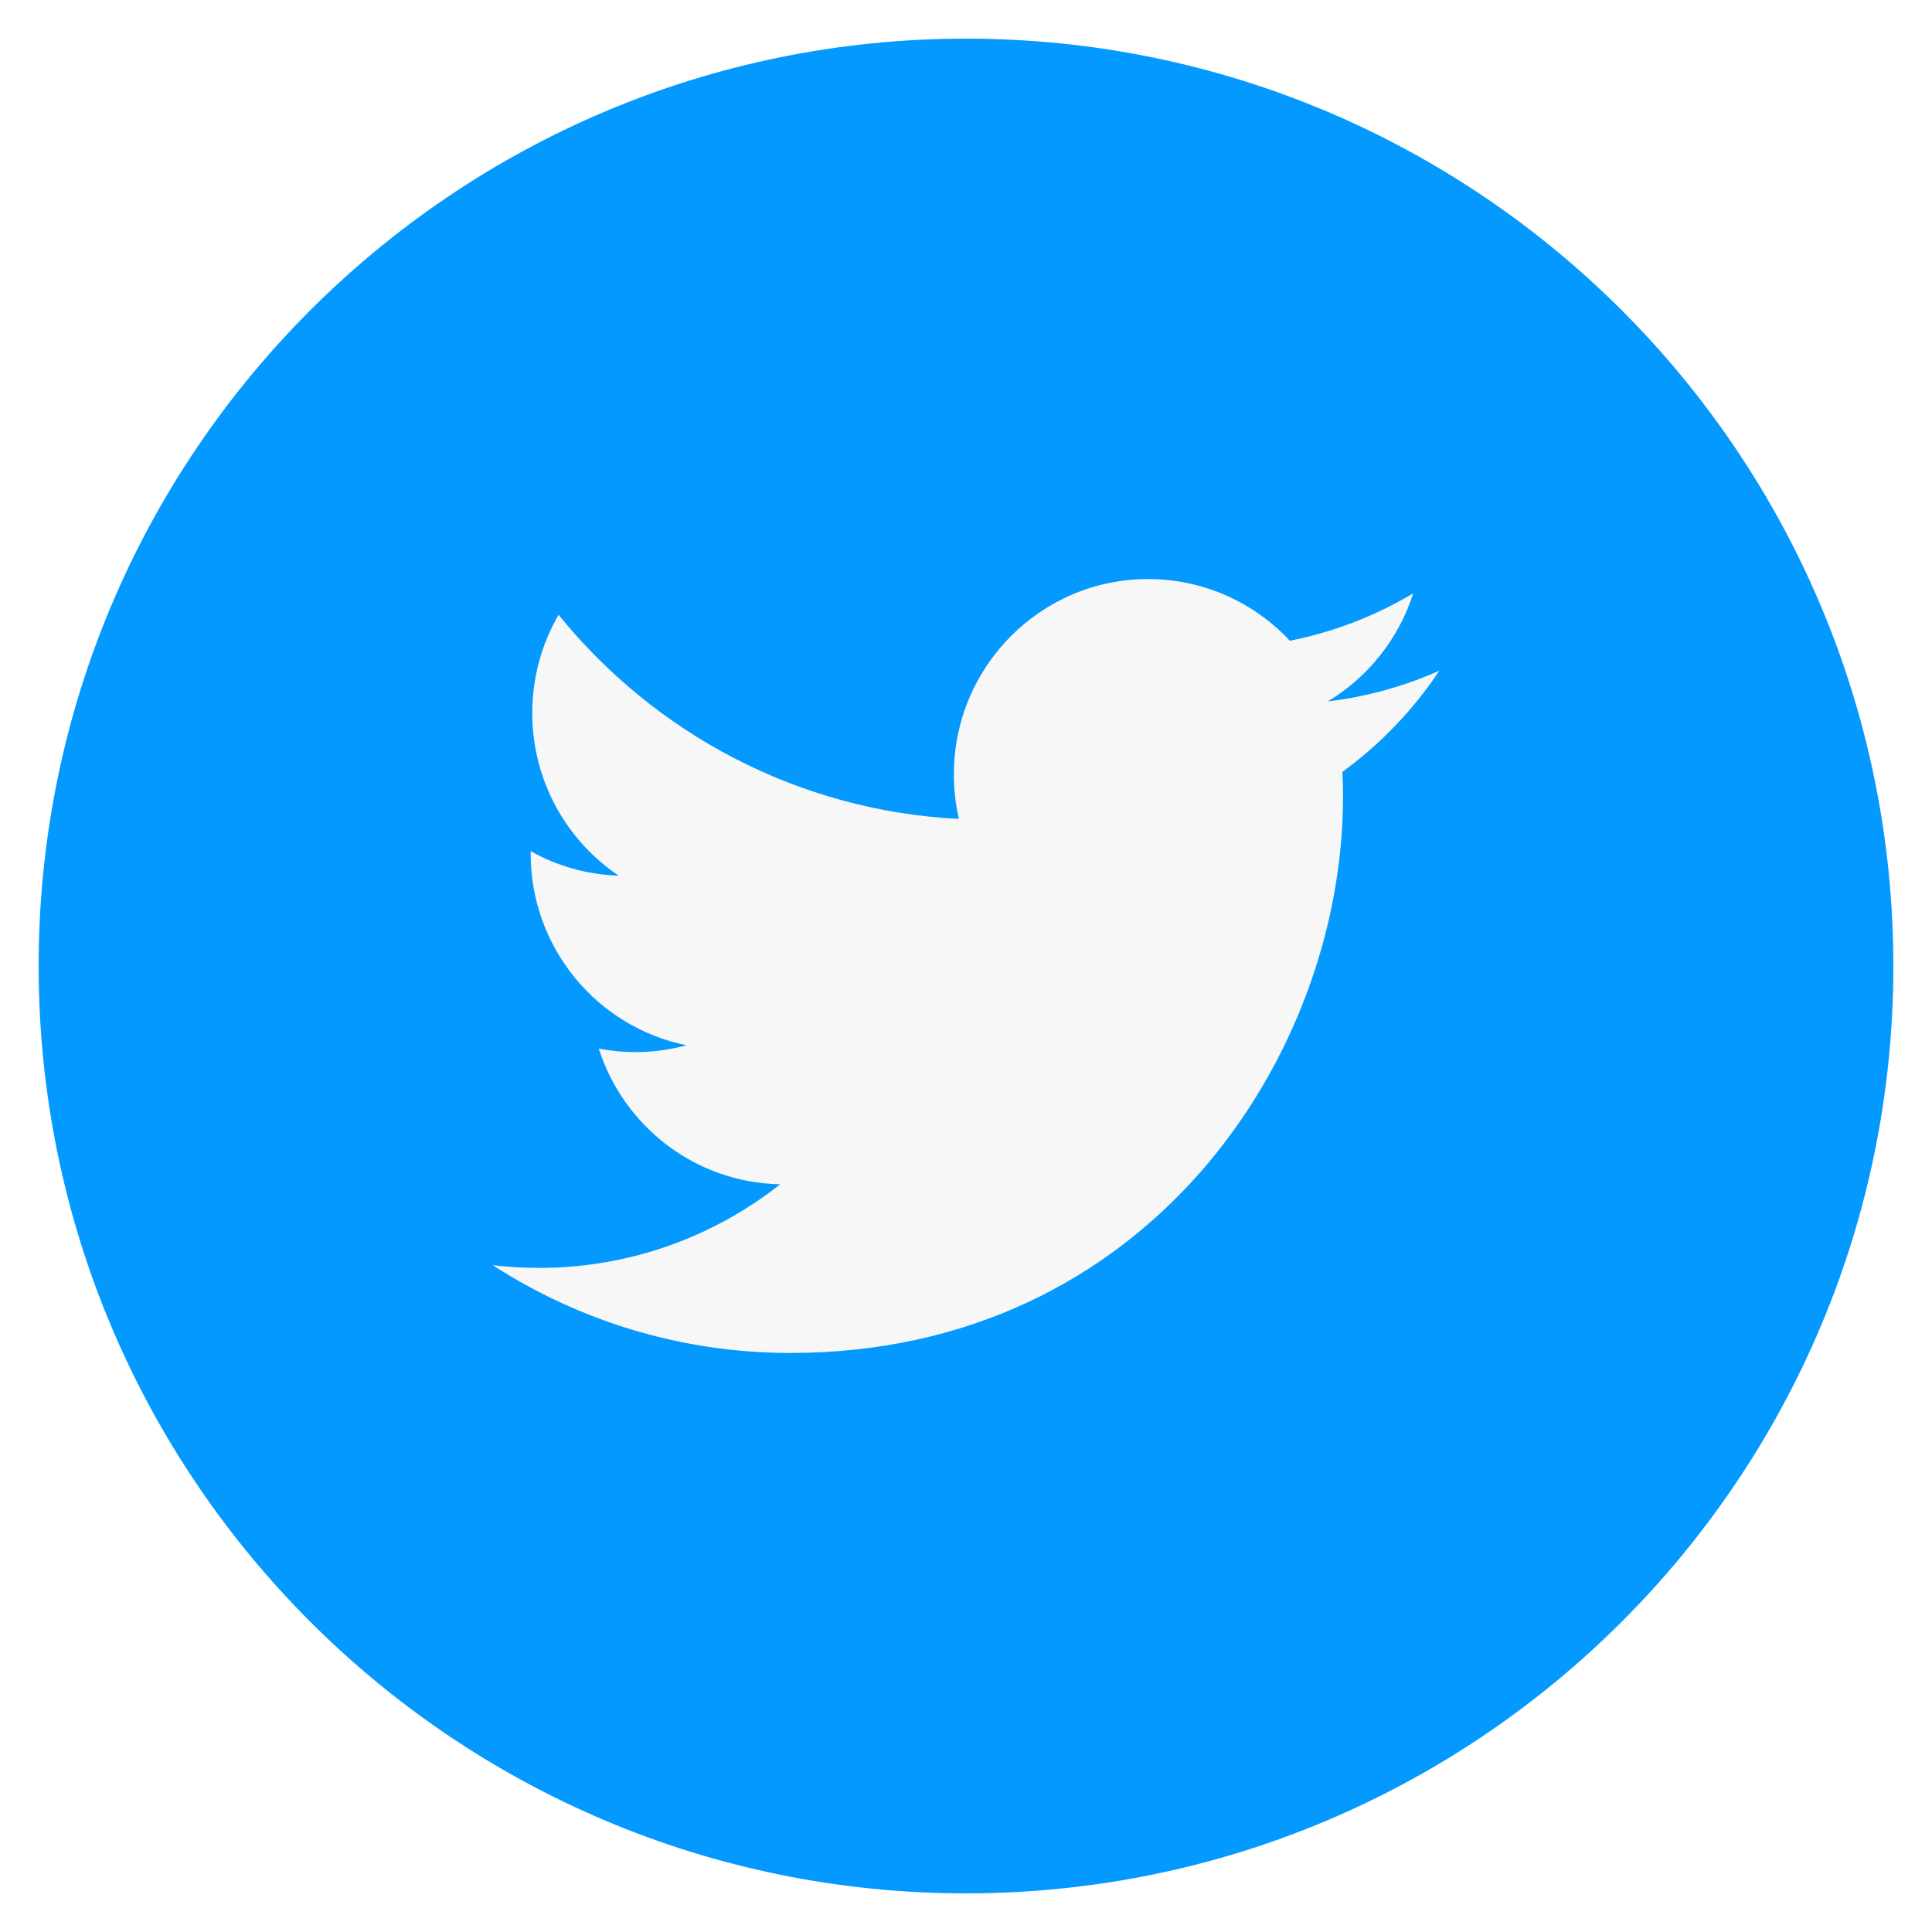
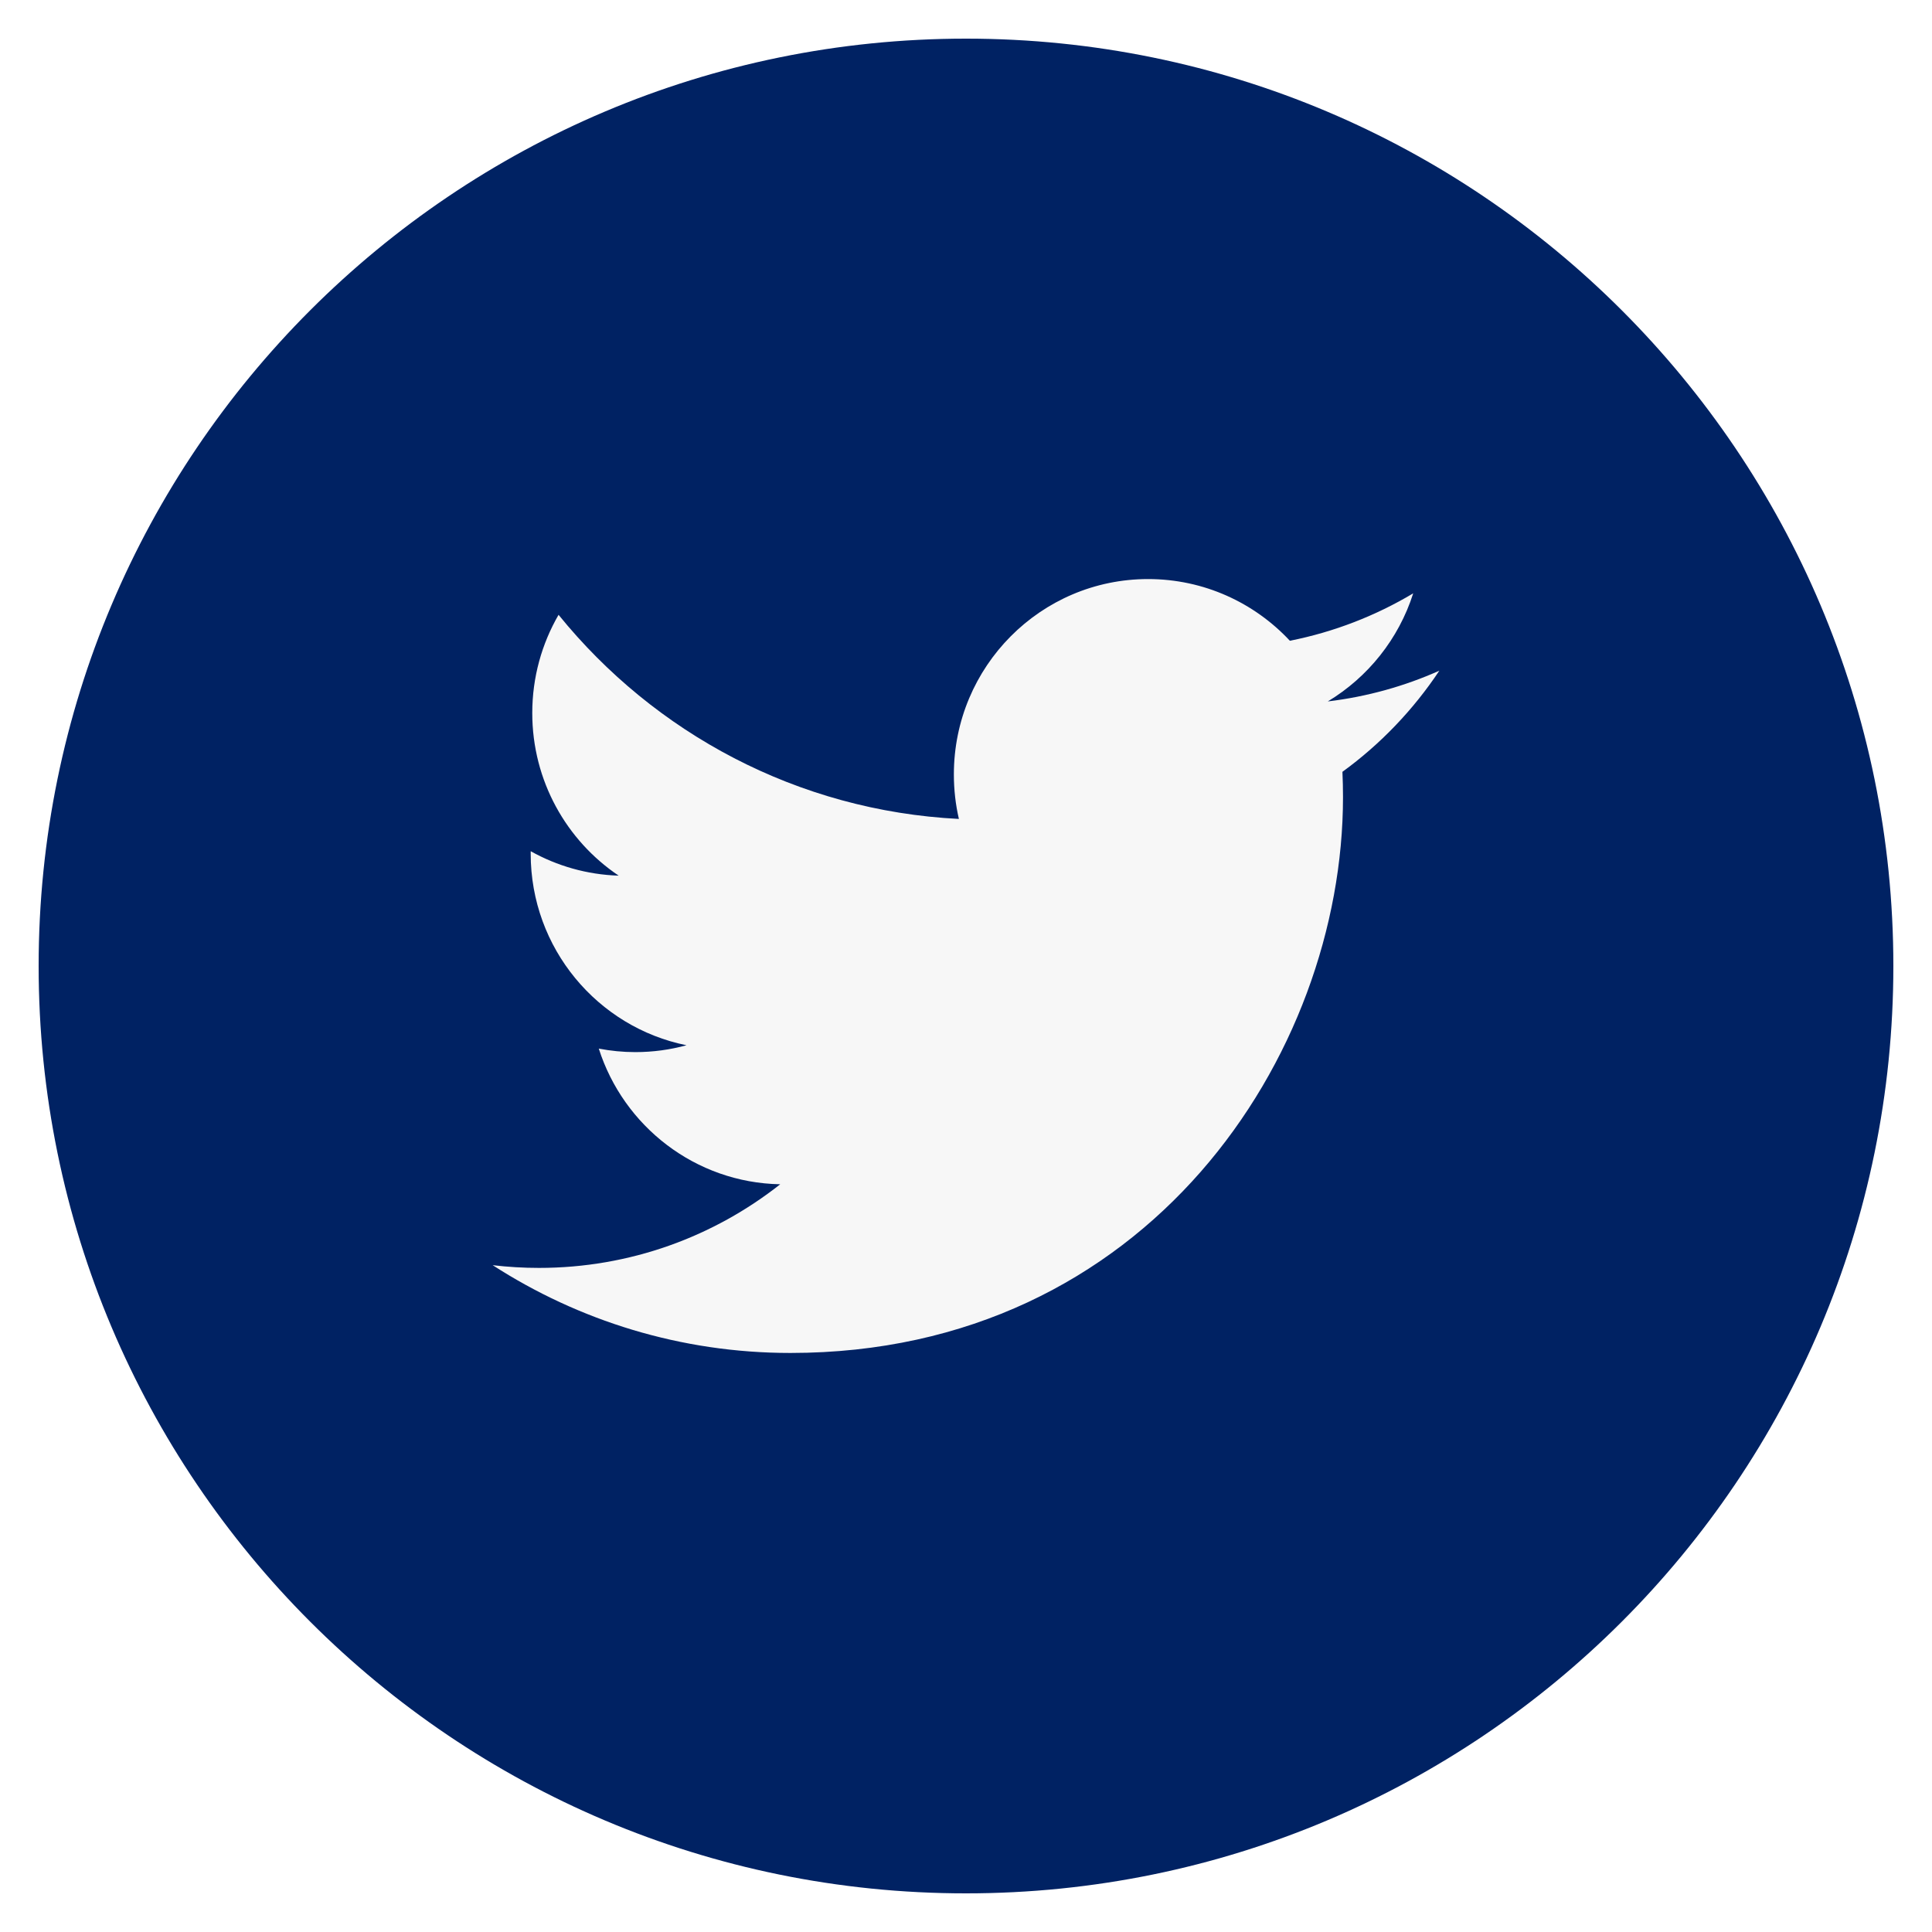
<svg xmlns="http://www.w3.org/2000/svg" id="twitter" class="custom-icon" version="1.1" viewBox="0 0 100 100">
-   <circle class="outer-shape" cx="50" cy="50" r="48" style="opacity: 1; fill: rgb(3, 153, 255);" />
+   <circle class="outer-shape" cx="50" cy="50" r="48" style="opacity: 1; fill: rgb(0, 34, 99);" />
  <path class="inner-shape" style="opacity:1;fill:#f7f7f7;" transform="translate(25,25) scale(0.5)" d="M99.001,19.428c-3.606,1.608-7.48,2.695-11.547,3.184c4.15-2.503,7.338-6.466,8.841-11.189 c-3.885,2.318-8.187,4-12.768,4.908c-3.667-3.931-8.893-6.387-14.676-6.387c-11.104,0-20.107,9.054-20.107,20.223 c0,1.585,0.177,3.128,0.52,4.609c-16.71-0.845-31.525-8.895-41.442-21.131C6.092,16.633,5.1,20.107,5.1,23.813 c0,7.017,3.55,13.208,8.945,16.834c-3.296-0.104-6.397-1.014-9.106-2.529c-0.002,0.085-0.002,0.17-0.002,0.255 c0,9.799,6.931,17.972,16.129,19.831c-1.688,0.463-3.463,0.71-5.297,0.71c-1.296,0-2.555-0.127-3.783-0.363 c2.559,8.034,9.984,13.882,18.782,14.045c-6.881,5.424-15.551,8.657-24.971,8.657c-1.623,0-3.223-0.096-4.796-0.282 c8.898,5.738,19.467,9.087,30.82,9.087c36.982,0,57.206-30.817,57.206-57.543c0-0.877-0.02-1.748-0.059-2.617 C92.896,27.045,96.305,23.482,99.001,19.428z" />
</svg>
